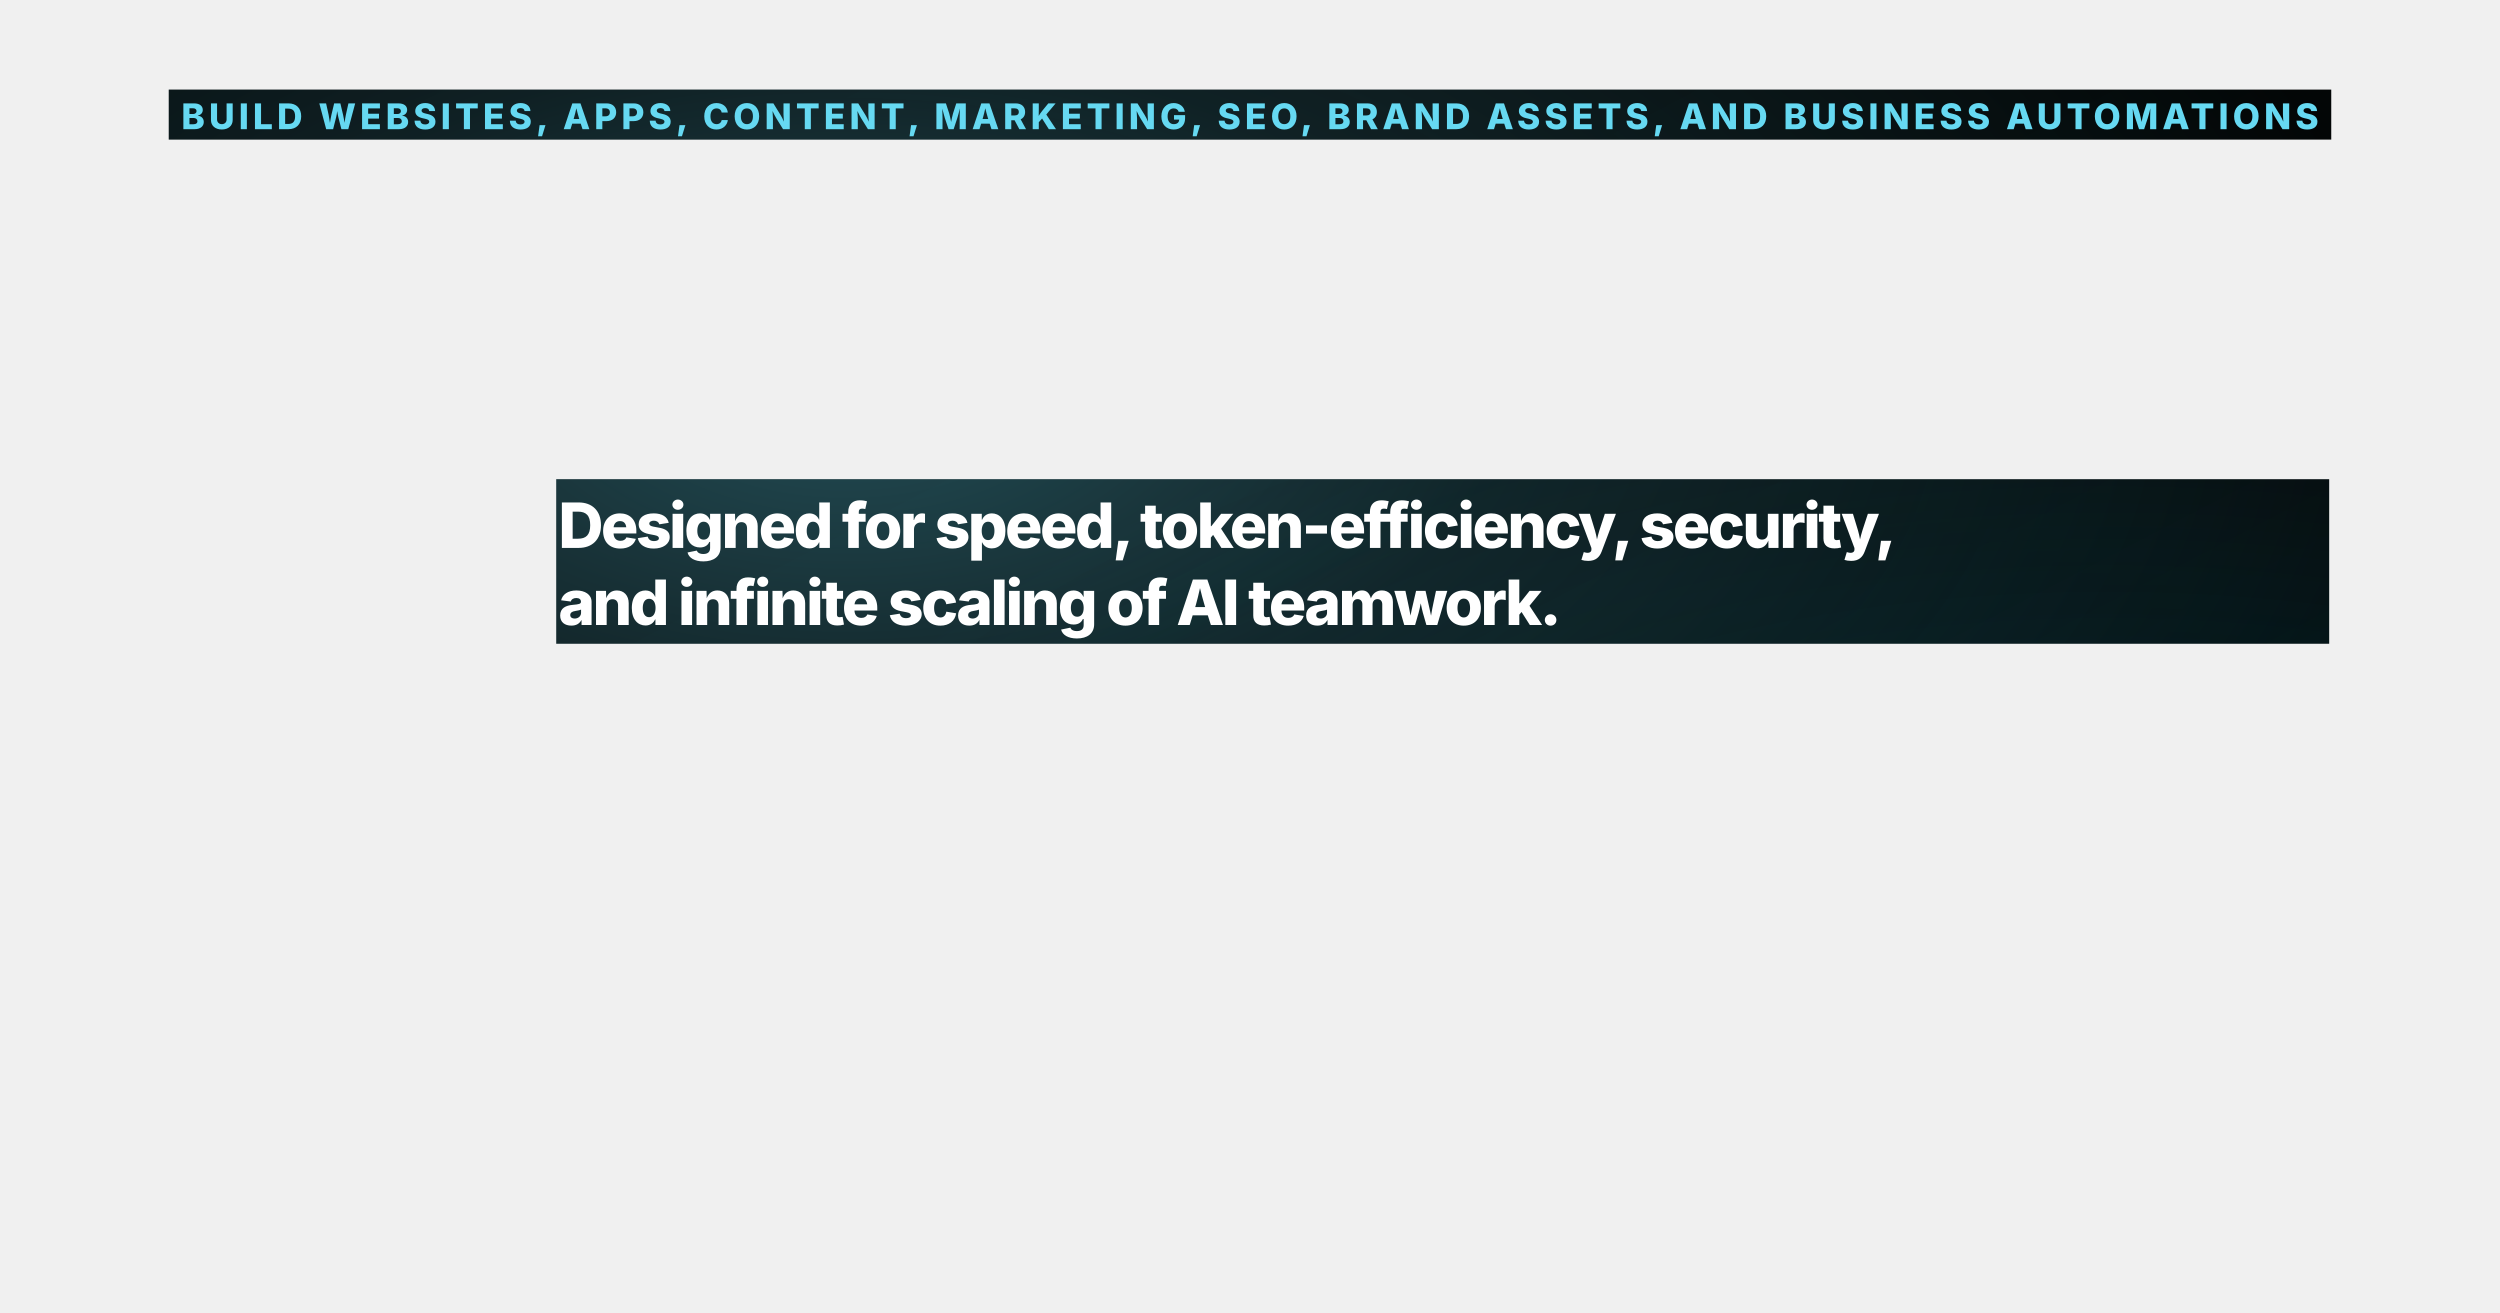
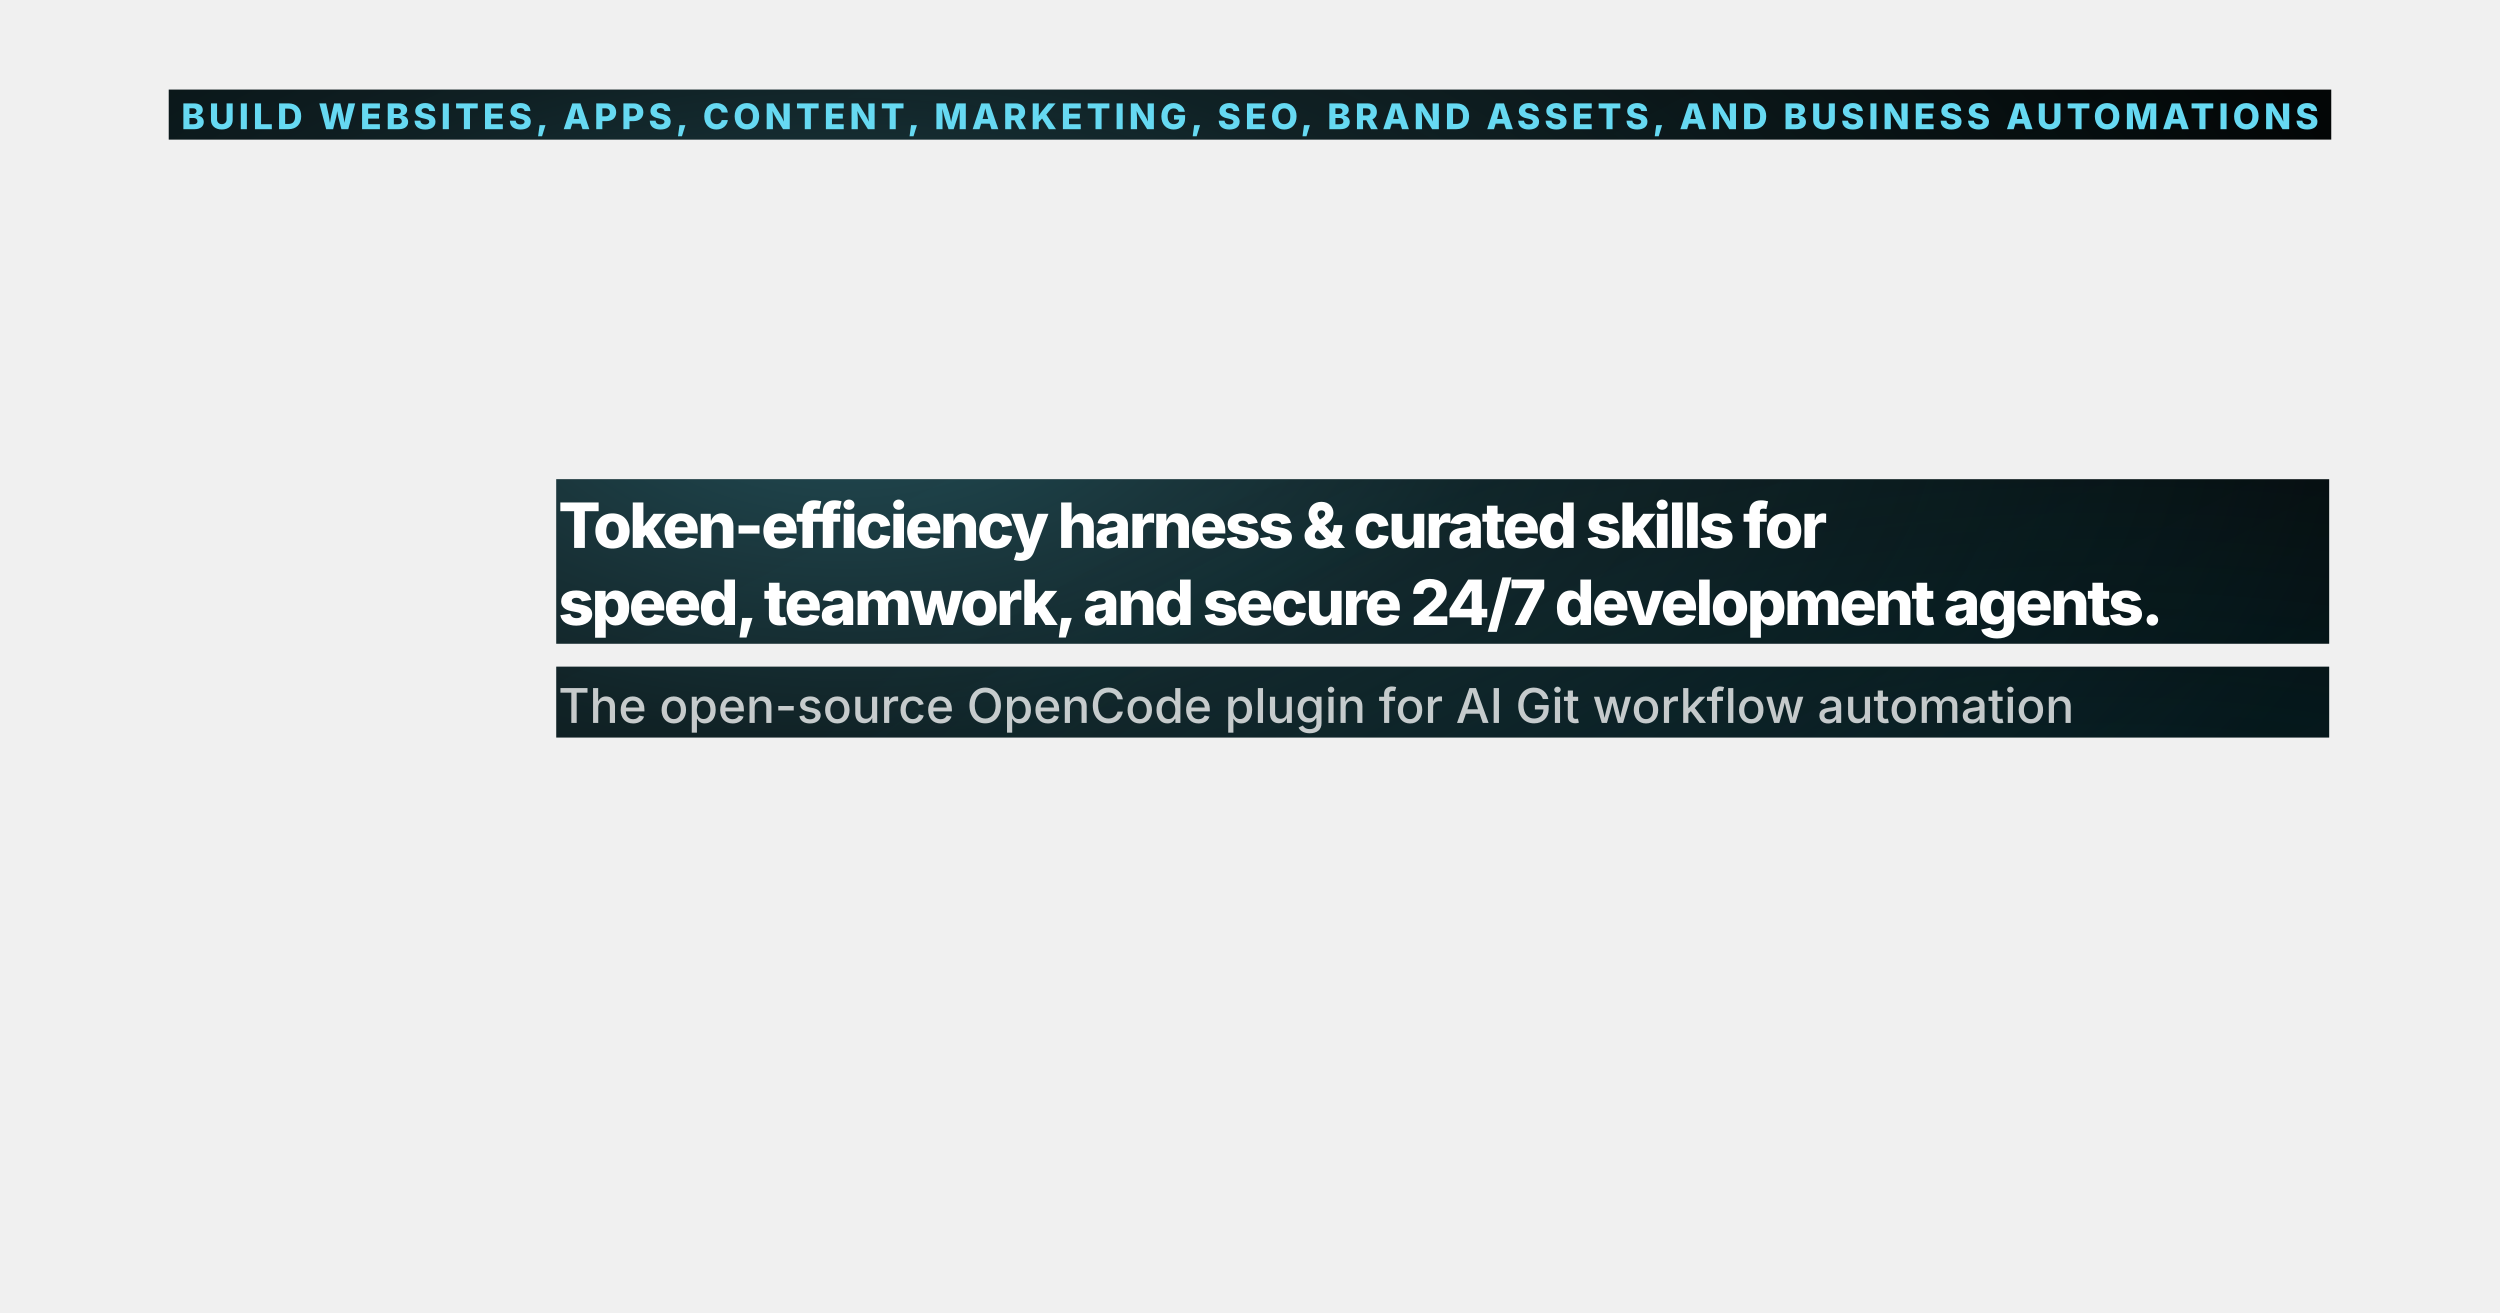
<svg xmlns="http://www.w3.org/2000/svg" width="1200" height="630" viewBox="0 0 1200 630" role="img" aria-labelledby="title description">
  <defs>
    <linearGradient id="bg" x1="0" y1="0" x2="1" y2="1">
      <stop offset="0" stop-color="#000000" />
      <stop offset="0.58" stop-color="#030707" />
      <stop offset="1" stop-color="#071013" />
    </linearGradient>
    <radialGradient id="glow" cx="34%" cy="30%" r="62%">
      <stop offset="0" stop-color="#66d9f2" stop-opacity="0.34" />
      <stop offset="0.42" stop-color="#66d9f2" stop-opacity="0.14" />
      <stop offset="1" stop-color="#66d9f2" stop-opacity="0" />
    </radialGradient>
    <radialGradient id="glow2" cx="84%" cy="82%" r="58%">
      <stop offset="0" stop-color="#0d6f84" stop-opacity="0.26" />
      <stop offset="1" stop-color="#0d6f84" stop-opacity="0" />
    </radialGradient>
    <clipPath id="copy-patches">
      <rect x="81" y="43" width="1038" height="24" />
      <rect x="267" y="230" width="851" height="79" />
+       <rect x="267" y="320" width="851" height="34" />
    </clipPath>
  </defs>
  <g clip-path="url(#copy-patches)">
    <rect width="1200" height="630" fill="url(#bg)" />
    <rect width="1200" height="630" fill="url(#glow)" />
    <rect width="1200" height="630" fill="url(#glow2)" />
    <g font-family="Inter, ui-sans-serif, system-ui, -apple-system, BlinkMacSystemFont, 'Segoe UI', sans-serif">
      <text x="600" y="62" fill="#66d9f2" font-size="17" font-weight="800" letter-spacing="1.95" text-anchor="middle" textLength="1036" lengthAdjust="spacingAndGlyphs">BUILD WEBSITES, APPS, CONTENT, MARKETING, SEO, BRAND ASSETS, AND BUSINESS AUTOMATIONS</text>
-       <text x="268" y="263" fill="#ffffff" font-size="30" font-weight="760" letter-spacing="-1.25">Designed for speed, token-efficiency, security,</text>
-       <text x="268" y="300" fill="#ffffff" font-size="30" font-weight="760" letter-spacing="-1.25">and infinite scaling of AI teamwork.</text>
+       <text x="268" y="263" fill="#ffffff" font-size="30" font-weight="760" letter-spacing="-1.25">Token-efficiency harness &amp; curated skills for</text>
+       <text x="268" y="300" fill="#ffffff" font-size="30" font-weight="760" letter-spacing="-1.25">speed, teamwork, and secure 24/7 development agents.</text>
+       <text x="268" y="347" fill="#ffffff" opacity="0.76" font-size="23" font-weight="500">The open-source OpenCode plugin for AI Git workflow automation</text>
    </g>
  </g>
</svg>
